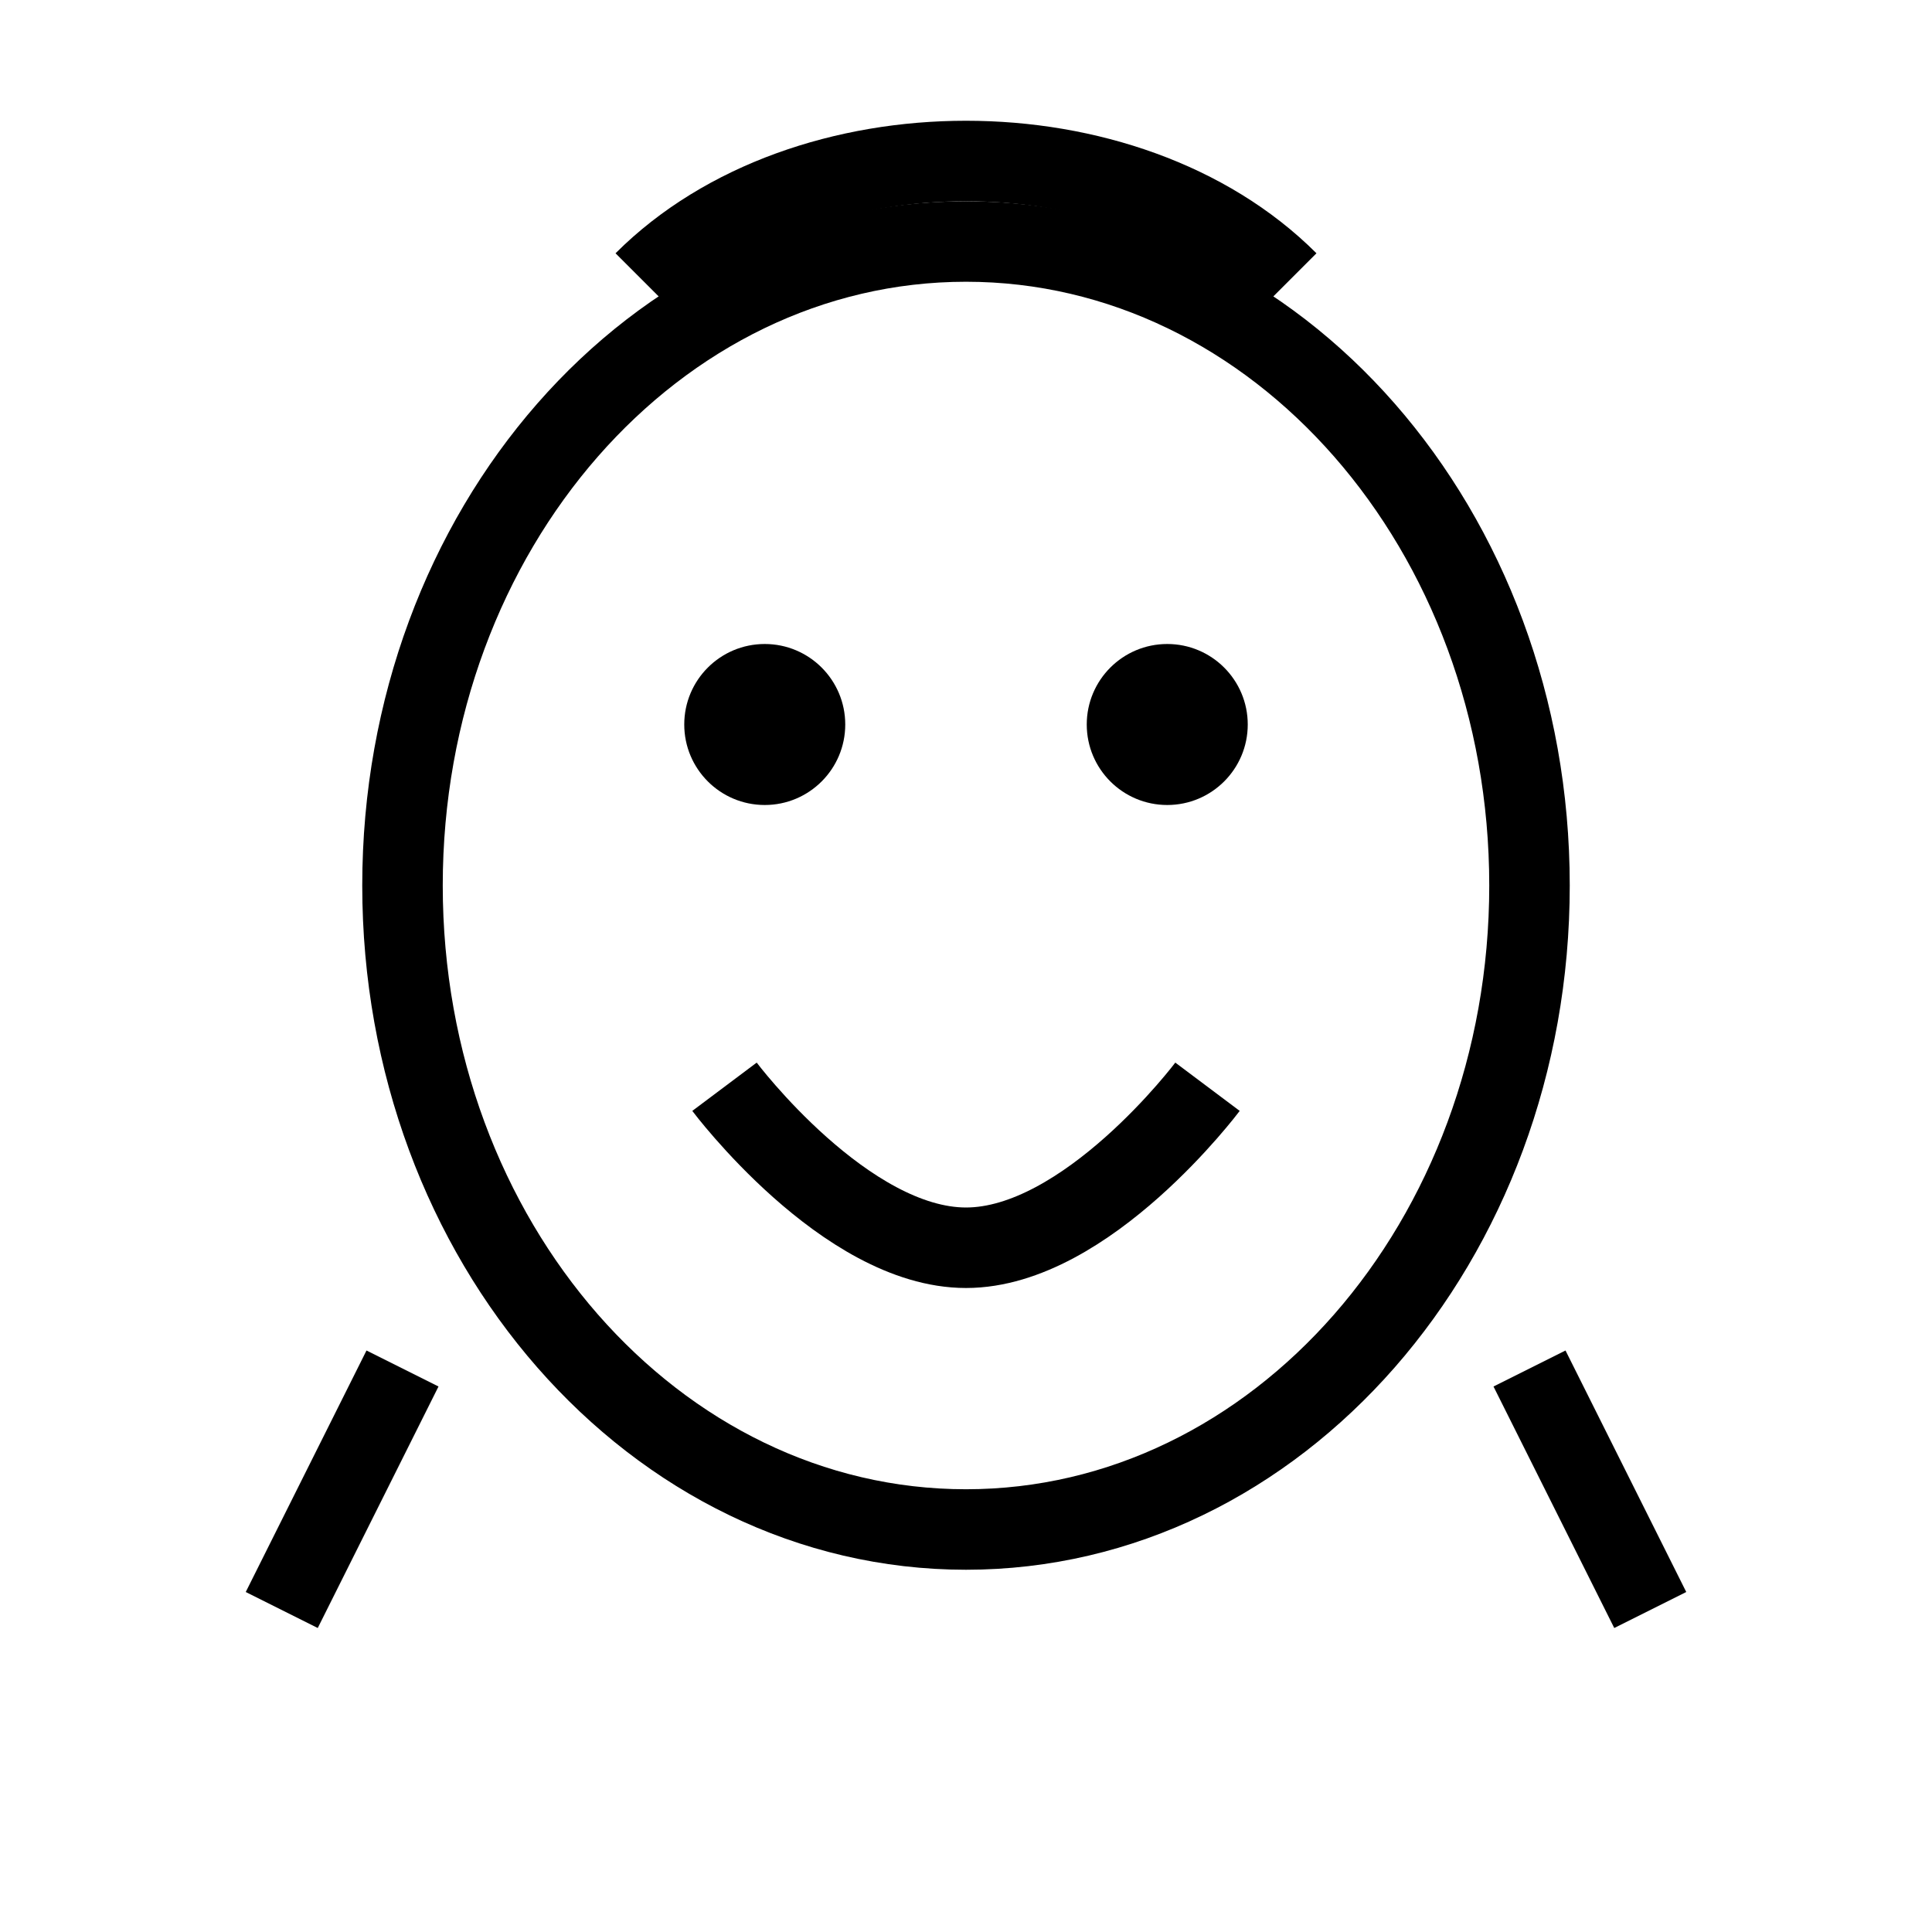
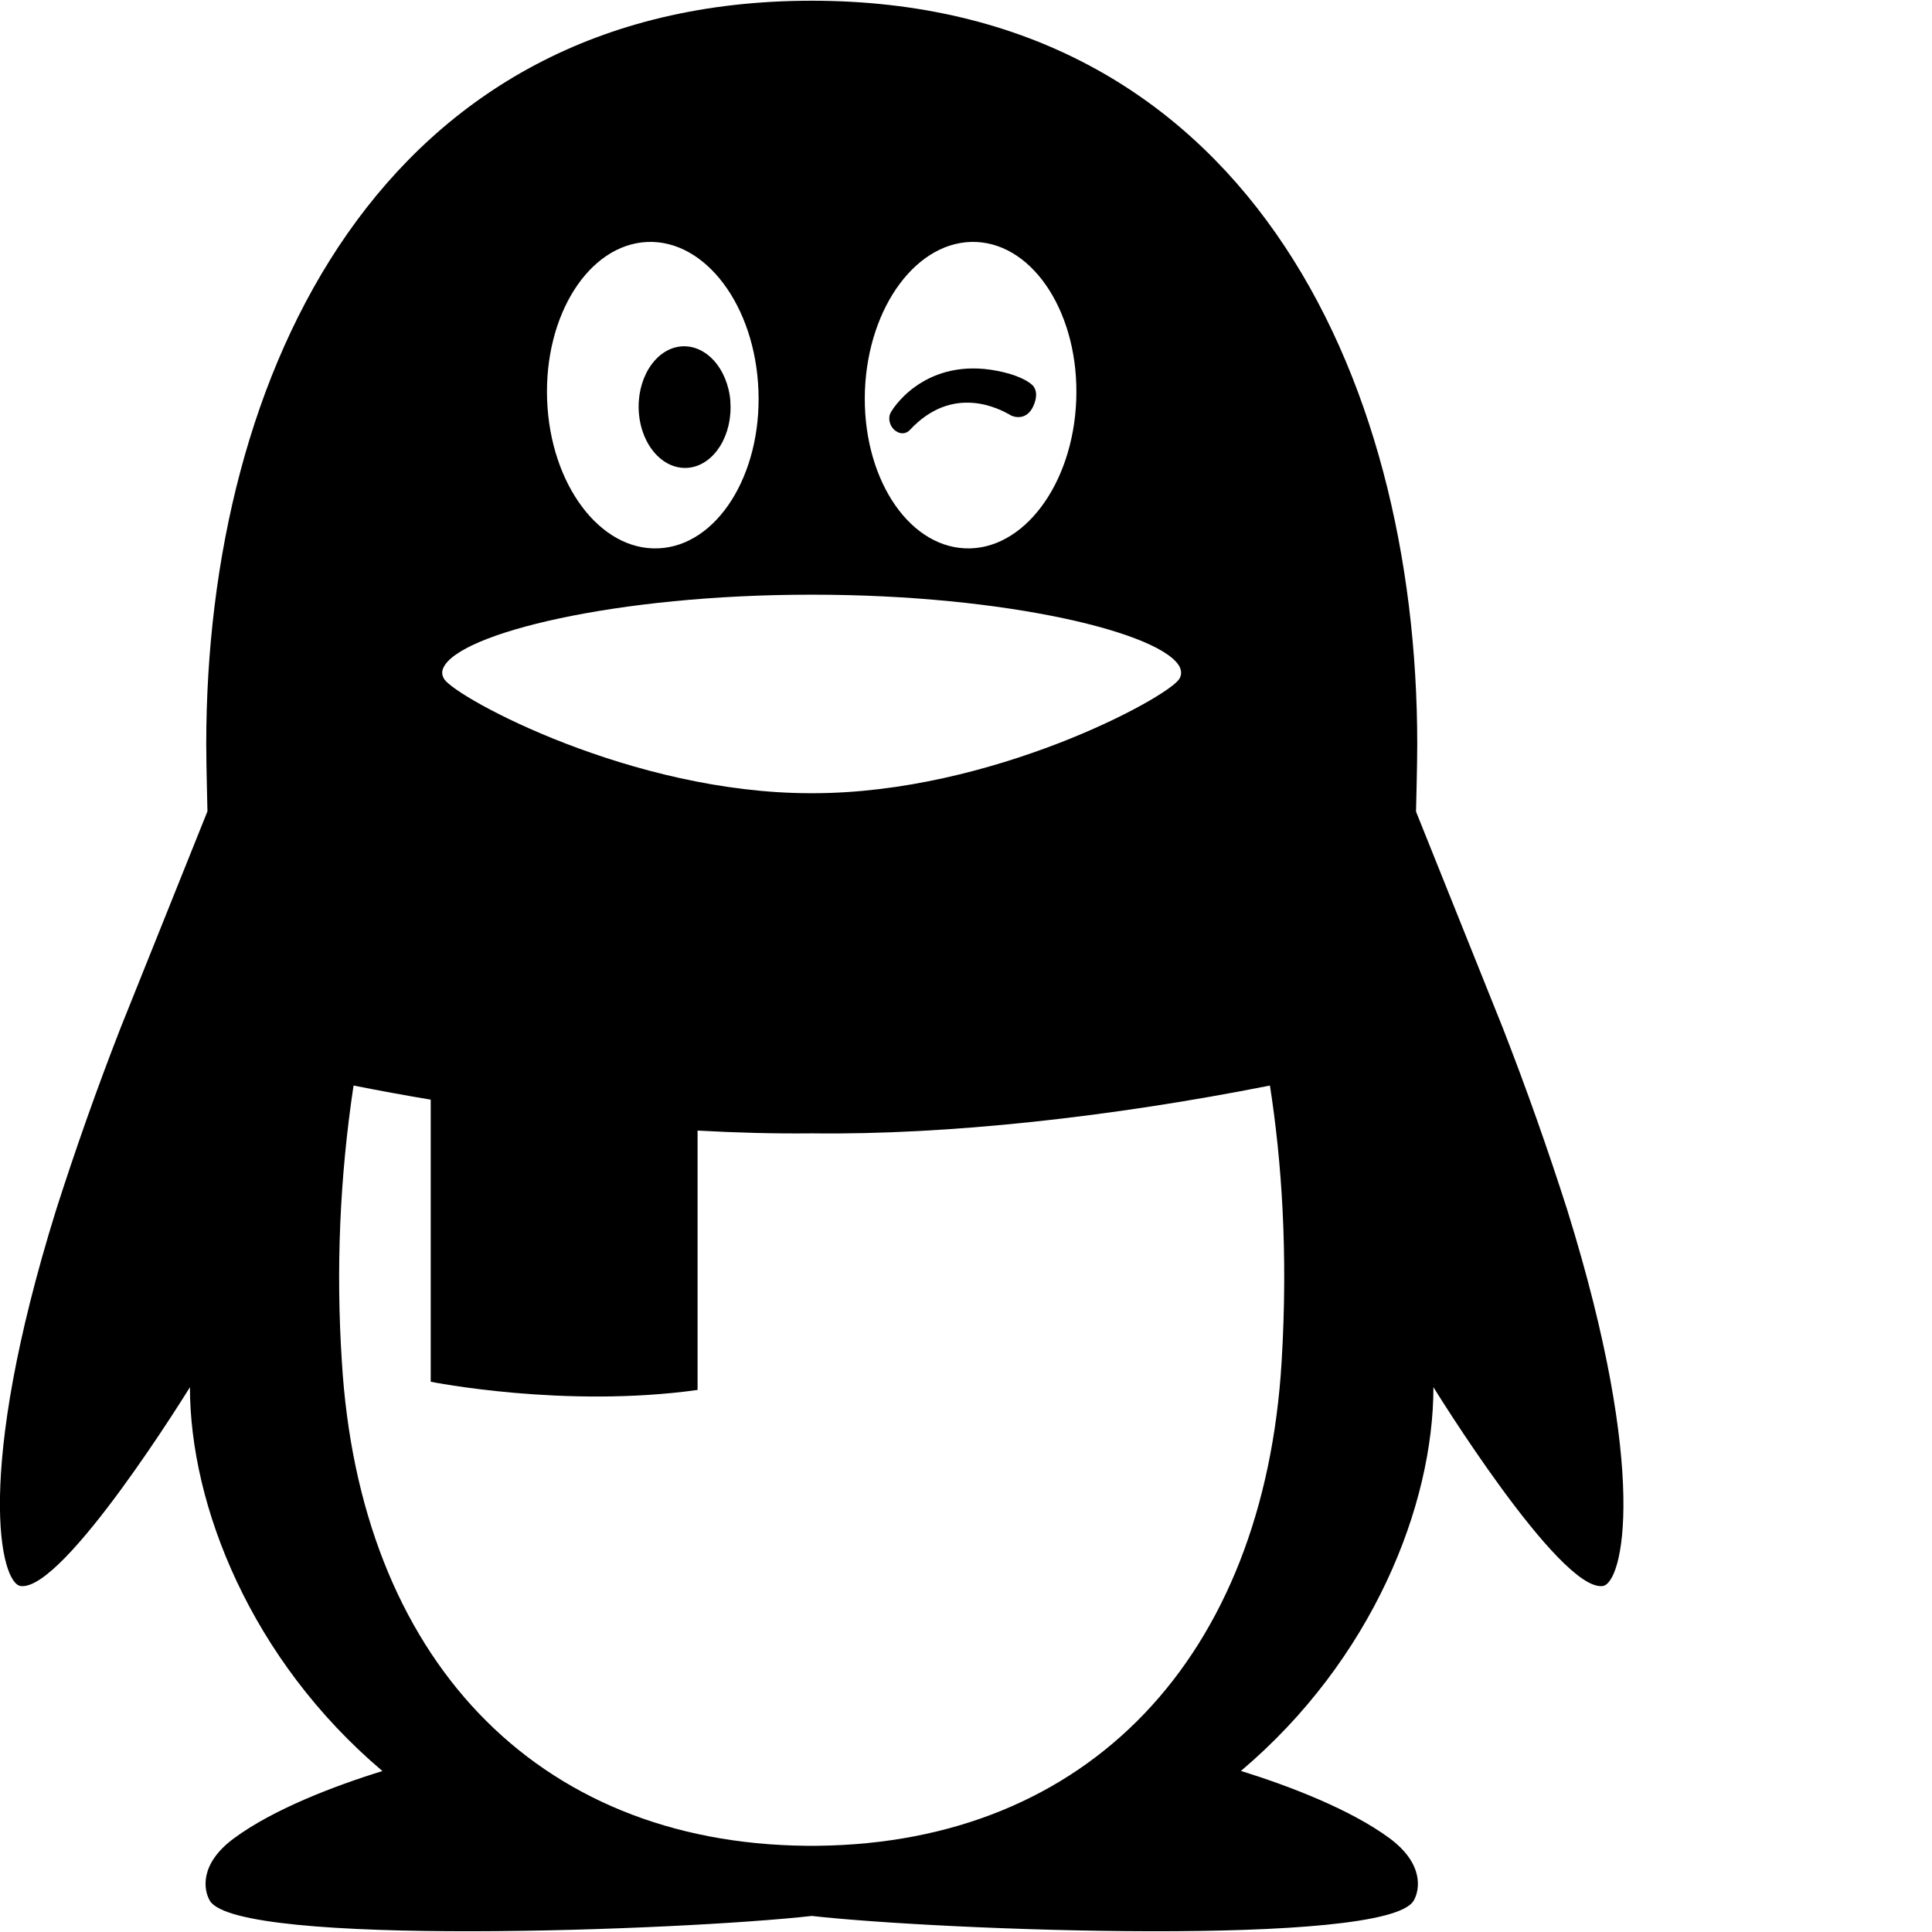
- <svg xmlns="http://www.w3.org/2000/svg" viewBox="0 0 24 24" fill="none" stroke="currentColor" strokeWidth="2" strokeLinecap="round" strokeLinejoin="round">
-   <ellipse cx="12" cy="11" rx="7" ry="8" />
-   <circle cx="9.5" cy="9" r="1" fill="currentColor" stroke="none" />
-   <circle cx="14.5" cy="9" r="1" fill="currentColor" stroke="none" />
-   <path d="M9 13.5c0 0 1.5 2 3 2s3 -2 3 -2" />
-   <path d="M5 17l-1.5 3" />
-   <path d="M19 17l1.5 3" />
-   <path d="M8 3.5c1 -1 2.5 -1.5 4 -1.5s3 0.5 4 1.5" />
+ <svg xmlns="http://www.w3.org/2000/svg" width="16" height="16" fill="currentColor" class="bi bi-tencent-qq" viewBox="0 0 16 16">
+   <path d="M6.048 3.323c.022.277-.13.523-.338.55-.21.026-.397-.176-.419-.453-.022-.277.13-.523.338-.55.21-.026.397.176.42.453Zm2.265-.24c-.603-.146-.894.256-.936.333-.027.048-.008.117.037.15.045.035.092.025.119-.003.361-.39.751-.172.829-.129l.011.007c.053.024.147.028.193-.098.023-.063.017-.11-.006-.142-.016-.023-.089-.08-.247-.118Z" />
+   <path fill-rule="evenodd" d="M11.727 6.719c0-.022.01-.375.01-.557 0-3.07-1.45-6.156-5.015-6.156-3.564 0-5.014 3.086-5.014 6.156 0 .182.01.535.01.557l-.72 1.795a25.85 25.85 0 0 0-.534 1.508c-.68 2.187-.46 3.093-.292 3.113.36.044 1.401-1.647 1.401-1.647 0 .979.504 2.256 1.594 3.179-.408.126-.907.319-1.228.556-.29.213-.253.43-.201.518.228.386 3.92.246 4.985.126 1.065.12 4.756.26 4.984-.126.052-.088.088-.305-.2-.518-.322-.237-.822-.43-1.23-.557 1.09-.922 1.594-2.2 1.594-3.178 0 0 1.041 1.69 1.401 1.647.168-.02.388-.926-.292-3.113a25.78 25.78 0 0 0-.534-1.508l-.72-1.795ZM9.773 5.53c-.13-.286-1.431-.605-3.042-.605h-.017c-1.611 0-2.913.319-3.042.605a.096.096 0 0 0-.01.04c0 .022.008.04.018.056.11.159 1.554.943 3.034.943h.017c1.48 0 2.924-.784 3.033-.943a.095.095 0 0 0 .008-.096Zm-4.32-.989c-.483.022-.896-.529-.922-1.229-.026-.7.344-1.286.828-1.308.483-.022.896.529.922 1.23.027.7-.344 1.286-.827 1.307Zm2.538 0c.483.022.896-.529.922-1.229.026-.7-.344-1.286-.827-1.308-.484-.022-.896.529-.923 1.23-.026.7.344 1.285.828 1.307ZM2.928 8.99a10.674 10.674 0 0 0-.097 2.284c.146 2.45 1.6 3.99 3.846 4.012h.091c2.246-.023 3.7-1.562 3.846-4.011.054-.9 0-1.663-.097-2.285-1.312.26-2.669.41-3.786.396h-.017c-.297.003-.611-.005-.937-.023v2.148c-1.106.154-2.21-.068-2.21-.068V9.107a22.93 22.93 0 0 1-.639-.117Z" />
</svg>
